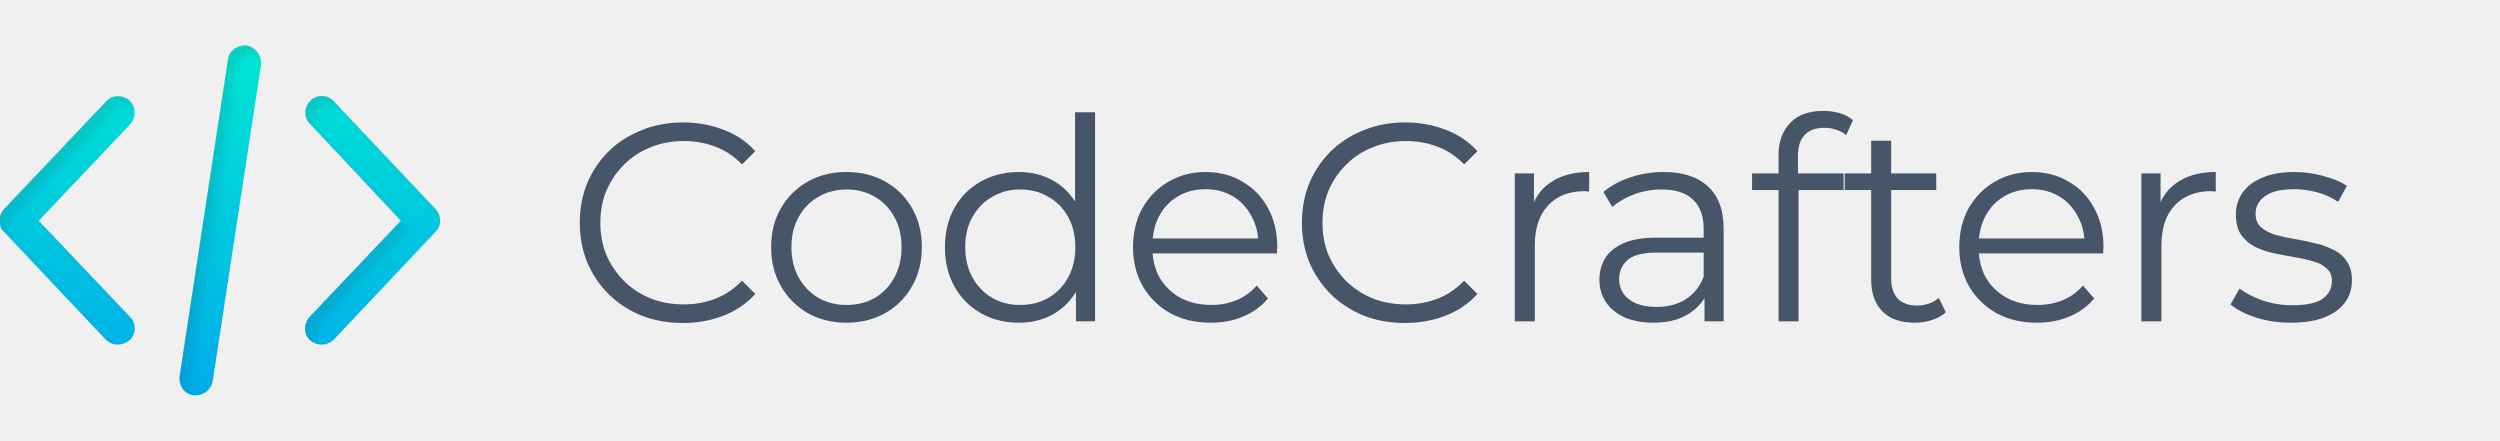
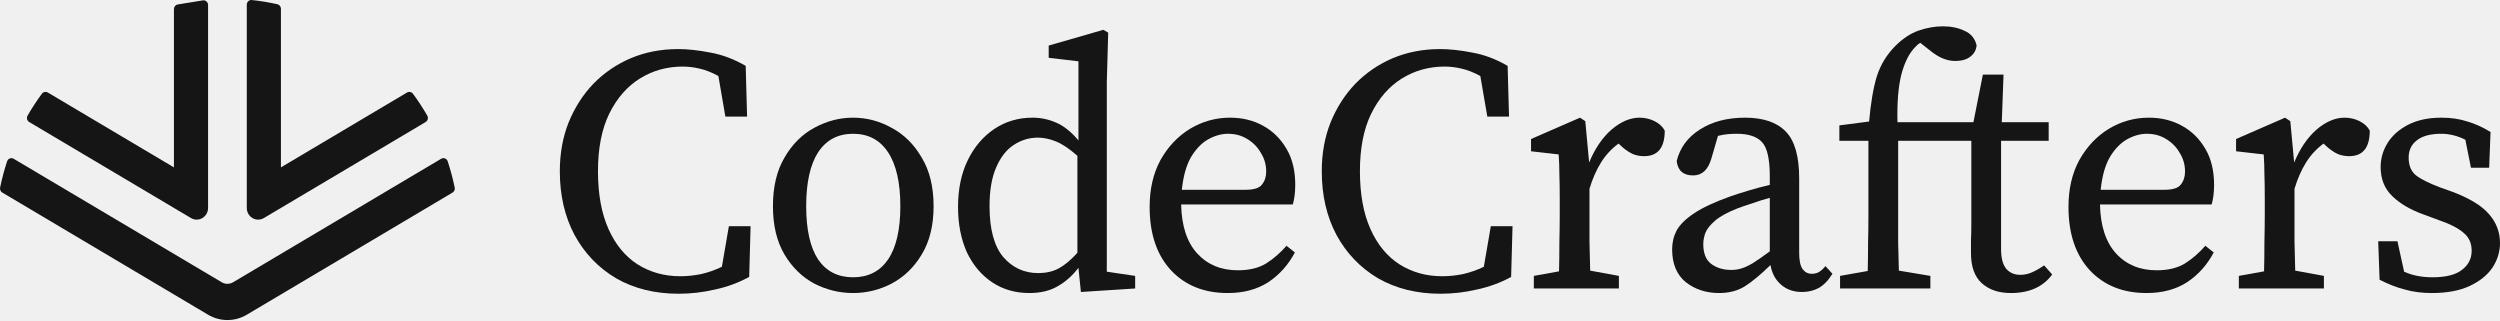
- <svg xmlns="http://www.w3.org/2000/svg" width="2840" height="500" viewBox="0 0 2840 500" fill="none">
-   <g clip-path="url(#clip0_1372_28)">
-     <path d="M775.76 366.92C758.907 366.92 743.333 364.147 729.04 358.6C714.747 352.84 702.373 344.84 691.92 334.6C681.467 324.36 673.253 312.307 667.28 298.44C661.52 284.573 658.64 269.427 658.64 253C658.64 236.573 661.52 221.427 667.28 207.56C673.253 193.693 681.467 181.64 691.92 171.4C702.587 161.16 715.067 153.267 729.36 147.72C743.653 141.96 759.227 139.08 776.08 139.08C792.293 139.08 807.547 141.853 821.84 147.4C836.133 152.733 848.187 160.84 858 171.72L842.96 186.76C833.787 177.373 823.653 170.653 812.56 166.6C801.467 162.333 789.52 160.2 776.72 160.2C763.28 160.2 750.8 162.547 739.28 167.24C727.76 171.72 717.733 178.227 709.2 186.76C700.667 195.08 693.947 204.893 689.04 216.2C684.347 227.293 682 239.56 682 253C682 266.44 684.347 278.813 689.04 290.12C693.947 301.213 700.667 311.027 709.2 319.56C717.733 327.88 727.76 334.387 739.28 339.08C750.8 343.56 763.28 345.8 776.72 345.8C789.52 345.8 801.467 343.667 812.56 339.4C823.653 335.133 833.787 328.307 842.96 318.92L858 333.96C848.187 344.84 836.133 353.053 821.84 358.6C807.547 364.147 792.187 366.92 775.76 366.92ZM961.46 366.6C945.247 366.6 930.633 362.973 917.62 355.72C904.82 348.253 894.687 338.12 887.22 325.32C879.753 312.307 876.02 297.48 876.02 280.84C876.02 263.987 879.753 249.16 887.22 236.36C894.687 223.56 904.82 213.533 917.62 206.28C930.42 199.027 945.033 195.4 961.46 195.4C978.1 195.4 992.82 199.027 1005.62 206.28C1018.63 213.533 1028.77 223.56 1036.02 236.36C1043.49 249.16 1047.22 263.987 1047.22 280.84C1047.22 297.48 1043.49 312.307 1036.02 325.32C1028.77 338.12 1018.63 348.253 1005.62 355.72C992.607 362.973 977.887 366.6 961.46 366.6ZM961.46 346.44C973.62 346.44 984.393 343.773 993.78 338.44C1003.17 332.893 1010.53 325.213 1015.86 315.4C1021.41 305.373 1024.18 293.853 1024.18 280.84C1024.18 267.613 1021.41 256.093 1015.86 246.28C1010.53 236.467 1003.17 228.893 993.78 223.56C984.393 218.013 973.727 215.24 961.78 215.24C949.833 215.24 939.167 218.013 929.78 223.56C920.393 228.893 912.927 236.467 907.38 246.28C901.833 256.093 899.06 267.613 899.06 280.84C899.06 293.853 901.833 305.373 907.38 315.4C912.927 325.213 920.393 332.893 929.78 338.44C939.167 343.773 949.727 346.44 961.46 346.44ZM1157.29 366.6C1141.29 366.6 1126.89 362.973 1114.09 355.72C1101.5 348.467 1091.58 338.44 1084.33 325.64C1077.07 312.627 1073.45 297.693 1073.45 280.84C1073.45 263.773 1077.07 248.84 1084.33 236.04C1091.58 223.24 1101.5 213.32 1114.09 206.28C1126.89 199.027 1141.29 195.4 1157.29 195.4C1172.01 195.4 1185.13 198.707 1196.65 205.32C1208.38 211.933 1217.66 221.64 1224.49 234.44C1231.53 247.027 1235.05 262.493 1235.05 280.84C1235.05 298.973 1231.63 314.44 1224.81 327.24C1217.98 340.04 1208.7 349.853 1196.97 356.68C1185.45 363.293 1172.22 366.6 1157.29 366.6ZM1158.89 346.44C1170.83 346.44 1181.5 343.773 1190.89 338.44C1200.49 332.893 1207.95 325.213 1213.29 315.4C1218.83 305.373 1221.61 293.853 1221.61 280.84C1221.61 267.613 1218.83 256.093 1213.29 246.28C1207.95 236.467 1200.49 228.893 1190.89 223.56C1181.5 218.013 1170.83 215.24 1158.89 215.24C1147.15 215.24 1136.59 218.013 1127.21 223.56C1117.82 228.893 1110.35 236.467 1104.81 246.28C1099.26 256.093 1096.49 267.613 1096.49 280.84C1096.49 293.853 1099.26 305.373 1104.81 315.4C1110.35 325.213 1117.82 332.893 1127.21 338.44C1136.59 343.773 1147.15 346.44 1158.89 346.44ZM1222.25 365V314.44L1224.49 280.52L1221.29 246.6V127.56H1244.01V365H1222.25ZM1375.44 366.6C1357.95 366.6 1342.59 362.973 1329.36 355.72C1316.13 348.253 1305.79 338.12 1298.32 325.32C1290.85 312.307 1287.12 297.48 1287.12 280.84C1287.12 264.2 1290.64 249.48 1297.68 236.68C1304.93 223.88 1314.75 213.853 1327.12 206.6C1339.71 199.133 1353.79 195.4 1369.36 195.4C1385.15 195.4 1399.12 199.027 1411.28 206.28C1423.65 213.32 1433.36 223.347 1440.4 236.36C1447.44 249.16 1450.96 263.987 1450.96 280.84C1450.96 281.907 1450.85 283.08 1450.64 284.36C1450.64 285.427 1450.64 286.6 1450.64 287.88H1304.4V270.92H1438.48L1429.52 277.64C1429.52 265.48 1426.85 254.707 1421.52 245.32C1416.4 235.72 1409.36 228.253 1400.4 222.92C1391.44 217.587 1381.09 214.92 1369.36 214.92C1357.84 214.92 1347.49 217.587 1338.32 222.92C1329.15 228.253 1322 235.72 1316.88 245.32C1311.76 254.92 1309.2 265.907 1309.2 278.28V281.8C1309.2 294.6 1311.97 305.907 1317.52 315.72C1323.28 325.32 1331.17 332.893 1341.2 338.44C1351.44 343.773 1363.07 346.44 1376.08 346.44C1386.32 346.44 1395.81 344.627 1404.56 341C1413.52 337.373 1421.2 331.827 1427.6 324.36L1440.4 339.08C1432.93 348.04 1423.55 354.867 1412.24 359.56C1401.15 364.253 1388.88 366.6 1375.44 366.6ZM1596.09 366.92C1579.23 366.92 1563.66 364.147 1549.37 358.6C1535.07 352.84 1522.7 344.84 1512.25 334.6C1501.79 324.36 1493.58 312.307 1487.61 298.44C1481.85 284.573 1478.97 269.427 1478.97 253C1478.97 236.573 1481.85 221.427 1487.61 207.56C1493.58 193.693 1501.79 181.64 1512.25 171.4C1522.91 161.16 1535.39 153.267 1549.69 147.72C1563.98 141.96 1579.55 139.08 1596.41 139.08C1612.62 139.08 1627.87 141.853 1642.17 147.4C1656.46 152.733 1668.51 160.84 1678.33 171.72L1663.29 186.76C1654.11 177.373 1643.98 170.653 1632.89 166.6C1621.79 162.333 1609.85 160.2 1597.05 160.2C1583.61 160.2 1571.13 162.547 1559.61 167.24C1548.09 171.72 1538.06 178.227 1529.53 186.76C1520.99 195.08 1514.27 204.893 1509.37 216.2C1504.67 227.293 1502.33 239.56 1502.33 253C1502.33 266.44 1504.67 278.813 1509.37 290.12C1514.27 301.213 1520.99 311.027 1529.53 319.56C1538.06 327.88 1548.09 334.387 1559.61 339.08C1571.13 343.56 1583.61 345.8 1597.05 345.8C1609.85 345.8 1621.79 343.667 1632.89 339.4C1643.98 335.133 1654.11 328.307 1663.29 318.92L1678.33 333.96C1668.51 344.84 1656.46 353.053 1642.17 358.6C1627.87 364.147 1612.51 366.92 1596.09 366.92ZM1720.81 365V197H1742.57V242.76L1740.33 234.76C1745.02 221.96 1752.91 212.253 1764.01 205.64C1775.1 198.813 1788.86 195.4 1805.29 195.4V217.48C1804.43 217.48 1803.58 217.48 1802.73 217.48C1801.87 217.267 1801.02 217.16 1800.17 217.16C1782.46 217.16 1768.59 222.6 1758.57 233.48C1748.54 244.147 1743.53 259.4 1743.53 279.24V365H1720.81ZM1936.32 365V327.88L1935.36 321.8V259.72C1935.36 245.427 1931.31 234.44 1923.2 226.76C1915.31 219.08 1903.47 215.24 1887.68 215.24C1876.8 215.24 1866.46 217.053 1856.64 220.68C1846.83 224.307 1838.51 229.107 1831.68 235.08L1821.44 218.12C1829.98 210.867 1840.22 205.32 1852.16 201.48C1864.11 197.427 1876.7 195.4 1889.92 195.4C1911.68 195.4 1928.43 200.84 1940.16 211.72C1952.11 222.387 1958.08 238.707 1958.08 260.68V365H1936.32ZM1878.4 366.6C1865.82 366.6 1854.83 364.573 1845.44 360.52C1836.27 356.253 1829.23 350.493 1824.32 343.24C1819.42 335.773 1816.96 327.24 1816.96 317.64C1816.96 308.893 1818.99 301 1823.04 293.96C1827.31 286.707 1834.14 280.947 1843.52 276.68C1853.12 272.2 1865.92 269.96 1881.92 269.96H1939.84V286.92H1882.56C1866.35 286.92 1855.04 289.8 1848.64 295.56C1842.46 301.32 1839.36 308.467 1839.36 317C1839.36 326.6 1843.1 334.28 1850.56 340.04C1858.03 345.8 1868.48 348.68 1881.92 348.68C1894.72 348.68 1905.71 345.8 1914.88 340.04C1924.27 334.067 1931.1 325.533 1935.36 314.44L1940.48 330.12C1936.22 341.213 1928.75 350.067 1918.08 356.68C1907.63 363.293 1894.4 366.6 1878.4 366.6ZM2020.43 365V175.88C2020.43 160.947 2024.81 148.893 2033.55 139.72C2042.3 130.547 2054.89 125.96 2071.31 125.96C2077.71 125.96 2083.9 126.813 2089.87 128.52C2095.85 130.227 2100.86 132.893 2104.91 136.52L2097.23 153.48C2094.03 150.707 2090.3 148.68 2086.03 147.4C2081.77 145.907 2077.18 145.16 2072.27 145.16C2062.67 145.16 2055.31 147.827 2050.19 153.16C2045.07 158.493 2042.51 166.387 2042.51 176.84V202.44L2043.15 213V365H2020.43ZM1990.35 215.88V197H2094.35V215.88H1990.35ZM2174.95 366.6C2159.16 366.6 2147 362.333 2138.47 353.8C2129.94 345.267 2125.67 333.213 2125.67 317.64V159.88H2148.39V316.36C2148.39 326.173 2150.84 333.747 2155.75 339.08C2160.87 344.413 2168.12 347.08 2177.51 347.08C2187.54 347.08 2195.86 344.2 2202.47 338.44L2210.47 354.76C2205.99 358.813 2200.55 361.8 2194.15 363.72C2187.96 365.64 2181.56 366.6 2174.95 366.6ZM2095.59 215.88V197H2199.59V215.88H2095.59ZM2314.05 366.6C2296.56 366.6 2281.2 362.973 2267.97 355.72C2254.75 348.253 2244.4 338.12 2236.93 325.32C2229.47 312.307 2225.73 297.48 2225.73 280.84C2225.73 264.2 2229.25 249.48 2236.29 236.68C2243.55 223.88 2253.36 213.853 2265.73 206.6C2278.32 199.133 2292.4 195.4 2307.97 195.4C2323.76 195.4 2337.73 199.027 2349.89 206.28C2362.27 213.32 2371.97 223.347 2379.01 236.36C2386.05 249.16 2389.57 263.987 2389.57 280.84C2389.57 281.907 2389.47 283.08 2389.25 284.36C2389.25 285.427 2389.25 286.6 2389.25 287.88H2243.01V270.92H2377.09L2368.13 277.64C2368.13 265.48 2365.47 254.707 2360.13 245.32C2355.01 235.72 2347.97 228.253 2339.01 222.92C2330.05 217.587 2319.71 214.92 2307.97 214.92C2296.45 214.92 2286.11 217.587 2276.93 222.92C2267.76 228.253 2260.61 235.72 2255.49 245.32C2250.37 254.92 2247.81 265.907 2247.81 278.28V281.8C2247.81 294.6 2250.59 305.907 2256.13 315.72C2261.89 325.32 2269.79 332.893 2279.81 338.44C2290.05 343.773 2301.68 346.44 2314.69 346.44C2324.93 346.44 2334.43 344.627 2343.17 341C2352.13 337.373 2359.81 331.827 2366.21 324.36L2379.01 339.08C2371.55 348.04 2362.16 354.867 2350.85 359.56C2339.76 364.253 2327.49 366.6 2314.05 366.6ZM2432.62 365V197H2454.38V242.76L2452.14 234.76C2456.83 221.96 2464.72 212.253 2475.82 205.64C2486.91 198.813 2500.67 195.4 2517.1 195.4V217.48C2516.24 217.48 2515.39 217.48 2514.54 217.48C2513.68 217.267 2512.83 217.16 2511.98 217.16C2494.27 217.16 2480.4 222.6 2470.38 233.48C2460.35 244.147 2455.34 259.4 2455.34 279.24V365H2432.62ZM2602.35 366.6C2588.48 366.6 2575.36 364.68 2562.99 360.84C2550.62 356.787 2540.91 351.773 2533.87 345.8L2544.11 327.88C2550.94 333 2559.68 337.48 2570.35 341.32C2581.02 344.947 2592.22 346.76 2603.95 346.76C2619.95 346.76 2631.47 344.307 2638.51 339.4C2645.55 334.28 2649.07 327.56 2649.07 319.24C2649.07 313.053 2647.04 308.253 2642.99 304.84C2639.15 301.213 2634.03 298.547 2627.63 296.84C2621.23 294.92 2614.08 293.32 2606.19 292.04C2598.3 290.76 2590.4 289.267 2582.51 287.56C2574.83 285.853 2567.79 283.4 2561.39 280.2C2554.99 276.787 2549.76 272.2 2545.71 266.44C2541.87 260.68 2539.95 253 2539.95 243.4C2539.95 234.227 2542.51 226.013 2547.63 218.76C2552.75 211.507 2560.22 205.853 2570.03 201.8C2580.06 197.533 2592.22 195.4 2606.51 195.4C2617.39 195.4 2628.27 196.893 2639.15 199.88C2650.03 202.653 2658.99 206.387 2666.03 211.08L2656.11 229.32C2648.64 224.2 2640.64 220.573 2632.11 218.44C2623.58 216.093 2615.04 214.92 2606.51 214.92C2591.36 214.92 2580.16 217.587 2572.91 222.92C2565.87 228.04 2562.35 234.653 2562.35 242.76C2562.35 249.16 2564.27 254.173 2568.11 257.8C2572.16 261.427 2577.39 264.307 2583.79 266.44C2590.4 268.36 2597.55 269.96 2605.23 271.24C2613.12 272.52 2620.91 274.12 2628.59 276.04C2636.48 277.747 2643.63 280.2 2650.03 283.4C2656.64 286.387 2661.87 290.76 2665.71 296.52C2669.76 302.067 2671.79 309.427 2671.79 318.6C2671.79 328.413 2669.02 336.947 2663.47 344.2C2658.14 351.24 2650.24 356.787 2639.79 360.84C2629.55 364.68 2617.07 366.6 2602.35 366.6Z" fill="#475569" />
-     <g filter="url(#filter0_i_1372_28)">
-       <path d="M494.84 237.638L379.154 115.073C372.275 107.569 360.394 106.944 352.89 114.448C345.386 121.326 344.76 133.208 352.264 140.712L455.444 250.77L351.639 360.203C344.76 367.707 344.76 379.588 352.264 386.467C356.016 389.594 360.394 391.47 365.396 391.47C370.399 391.47 375.402 389.594 379.154 385.842L494.84 263.277C501.719 256.398 501.719 245.142 494.84 237.638Z" fill="url(#paint0_linear_1372_28)" />
-     </g>
-     <g filter="url(#filter1_i_1372_28)">
-       <path d="M147.157 114.447C139.653 107.568 127.771 107.568 120.893 115.072L4.581 237.637C-2.298 245.141 -2.298 256.397 4.581 263.276L120.267 385.841C124.019 389.593 129.022 391.469 134.025 391.469C138.402 391.469 143.405 389.593 147.157 386.466C154.661 379.587 155.286 367.706 147.782 360.202L43.977 250.769L147.782 141.336C154.661 133.832 154.661 121.951 147.157 114.447Z" fill="url(#paint1_linear_1372_28)" />
-     </g>
-     <g filter="url(#filter2_i_1372_28)">
-       <path d="M280.352 51.914C270.347 50.664 260.342 57.542 259.091 67.548L204.062 427.739C202.811 437.744 209.69 447.749 219.695 449C220.946 449 221.571 449 222.822 449C232.202 449 239.706 442.121 241.582 433.367L296.611 73.175C297.236 63.17 290.358 53.79 280.352 51.914Z" fill="url(#paint2_linear_1372_28)" />
-     </g>
+ <svg xmlns="http://www.w3.org/2000/svg" width="1280" height="164" viewBox="0 0 1280 164" fill="none">
+   <g clip-path="url(#clip0_2070_731)">
+     <path d="M232.818 96.038C233.026 97.049 232.568 98.087 231.7 98.601L126.354 161.136C120.225 164.77 112.671 164.77 106.534 161.136L1.171 98.592C0.304 98.078 -0.155 97.041 0.054 96.029C0.996 91.452 2.197 86.977 3.631 82.605C4.098 81.174 5.732 80.539 7.008 81.294L113.521 144.514C115.323 145.585 117.549 145.585 119.35 144.514L225.855 81.294C227.131 80.539 228.765 81.165 229.232 82.605C230.666 86.977 231.867 91.452 232.809 96.029L232.818 96.038Z" fill="#151515" />
+     <path d="M217.923 62.479L135.098 111.641C131.213 113.947 126.352 111.067 126.352 106.455V2.396C126.352 0.965 127.561 -0.133 128.936 0.013C133.372 0.484 137.742 1.213 142.019 2.173C143.087 2.413 143.837 3.39 143.837 4.513V85.693L208.409 47.366C209.418 46.766 210.719 47.023 211.427 47.983C214.062 51.566 216.505 55.295 218.748 59.17C219.415 60.327 219.049 61.819 217.923 62.488V62.479Z" fill="#151515" />
+     <path d="M89.051 4.653V85.695L24.471 47.36C23.462 46.76 22.161 47.017 21.453 47.977C18.818 51.56 16.375 55.289 14.132 59.164C13.464 60.321 13.831 61.813 14.957 62.481L97.79 111.643C101.675 113.949 106.537 111.069 106.537 106.457V2.561C106.537 1.087 105.253 -0.036 103.843 0.195L91.019 2.278C89.885 2.458 89.051 3.47 89.051 4.644V4.653Z" fill="#151515" />
  </g>
+   <path d="M347.382 150.393C335.315 150.393 324.682 147.764 315.482 142.507C306.402 137.131 299.293 129.724 294.156 120.285C289.138 110.847 286.629 99.974 286.629 87.668C286.629 78.588 288.122 70.285 291.109 62.758C294.216 55.112 298.457 48.481 303.833 42.865C309.329 37.25 315.721 32.889 323.009 29.783C330.416 26.677 338.481 25.123 347.203 25.123C352.101 25.123 357.597 25.721 363.69 26.916C369.783 27.991 375.817 30.261 381.791 33.726L382.507 59.711H371.396L367.812 38.923C364.586 37.131 361.42 35.876 358.314 35.159C355.327 34.442 352.4 34.084 349.532 34.084C341.528 34.084 334.24 36.115 327.669 40.177C321.097 44.239 315.841 50.273 311.898 58.278C308.075 66.163 306.163 75.96 306.163 87.668C306.163 99.377 307.955 109.234 311.539 117.238C315.124 125.243 320.082 131.277 326.414 135.339C332.866 139.401 340.154 141.432 348.278 141.432C351.743 141.432 355.267 141.074 358.851 140.357C362.555 139.521 366.139 138.266 369.604 136.593L373.188 115.805H384.3L383.583 141.791C378.087 144.777 372.233 146.928 366.02 148.242C359.927 149.676 353.714 150.393 347.382 150.393Z" fill="#151515" />
+   <path d="M436.784 150.034C429.854 150.034 423.223 148.421 416.891 145.196C410.678 141.85 405.601 136.892 401.658 130.321C397.715 123.63 395.744 115.387 395.744 105.59C395.744 95.673 397.715 87.37 401.658 80.679C405.601 73.869 410.678 68.791 416.891 65.446C423.223 61.981 429.854 60.249 436.784 60.249C443.713 60.249 450.284 61.981 456.497 65.446C462.829 68.791 467.967 73.869 471.909 80.679C475.971 87.37 478.002 95.673 478.002 105.59C478.002 115.387 475.971 123.63 471.909 130.321C467.967 136.892 462.829 141.85 456.497 145.196C450.284 148.421 443.713 150.034 436.784 150.034ZM436.784 141.97C444.549 141.97 450.523 138.923 454.705 132.83C458.886 126.617 460.977 117.537 460.977 105.59C460.977 93.523 458.886 84.323 454.705 77.991C450.523 71.659 444.549 68.493 436.784 68.493C429.018 68.493 423.044 71.659 418.862 77.991C414.8 84.323 412.769 93.523 412.769 105.59C412.769 117.537 414.8 126.617 418.862 132.83C423.044 138.923 429.018 141.97 436.784 141.97Z" fill="#151515" />
+   <path d="M506.646 105.59C506.646 117.298 508.975 125.96 513.635 131.575C518.414 137.071 524.388 139.819 531.556 139.819C535.499 139.819 538.963 139.043 541.95 137.489C545.057 135.817 548.283 133.129 551.628 129.425V79.783C547.566 76.199 543.922 73.75 540.696 72.435C537.47 71.121 534.364 70.464 531.377 70.464C526.956 70.464 522.834 71.719 519.011 74.228C515.307 76.617 512.321 80.44 510.051 85.697C507.781 90.835 506.646 97.465 506.646 105.59ZM553.42 149.497L552.165 137.131C549.059 141.193 545.475 144.359 541.413 146.629C537.47 148.899 532.691 150.034 527.076 150.034C519.788 150.034 513.396 148.182 507.9 144.479C502.404 140.775 498.103 135.638 494.997 129.066C492.01 122.376 490.516 114.67 490.516 105.948C490.516 96.749 492.189 88.744 495.534 81.934C498.88 75.124 503.42 69.807 509.155 65.984C514.889 62.161 521.401 60.249 528.689 60.249C532.87 60.249 536.873 61.085 540.696 62.758C544.639 64.431 548.462 67.477 552.165 71.898V31.396L536.932 29.604V23.331L564.89 15.267L567.398 16.7L566.682 42.149V139.102L581.198 141.253V147.705L553.42 149.497Z" fill="#151515" />
+   <path d="M628.758 68.493C625.412 68.493 622.007 69.449 618.543 71.36C615.197 73.272 612.27 76.318 609.761 80.5C607.372 84.682 605.819 90.237 605.102 97.167H637.718C642.019 97.167 644.827 96.271 646.141 94.478C647.575 92.686 648.292 90.476 648.292 87.848C648.292 84.383 647.396 81.217 645.604 78.349C643.931 75.363 641.601 72.973 638.614 71.181C635.747 69.389 632.461 68.493 628.758 68.493ZM628.578 150.034C616.512 150.034 606.834 146.151 599.546 138.386C592.258 130.5 588.614 119.688 588.614 105.948C588.614 96.749 590.466 88.744 594.17 81.934C597.993 75.124 603.011 69.807 609.224 65.984C615.556 62.161 622.426 60.249 629.833 60.249C636.046 60.249 641.661 61.623 646.679 64.371C651.697 67.119 655.699 71.061 658.686 76.199C661.673 81.217 663.166 87.37 663.166 94.658C663.166 96.689 663.047 98.6 662.808 100.393C662.569 102.065 662.27 103.499 661.912 104.694H604.743C604.982 115.685 607.73 124.049 612.987 129.783C618.244 135.518 625.173 138.386 633.776 138.386C639.51 138.386 644.289 137.251 648.113 134.981C651.936 132.591 655.46 129.544 658.686 125.841L662.987 129.246C659.642 135.578 655.102 140.656 649.367 144.479C643.632 148.182 636.703 150.034 628.578 150.034Z" fill="#151515" />
+   <path d="M737.497 150.393C725.431 150.393 714.797 147.764 705.598 142.507C696.518 137.131 689.409 129.724 684.271 120.285C679.254 110.847 676.745 99.974 676.745 87.668C676.745 78.588 678.238 70.285 681.225 62.758C684.331 55.112 688.573 48.481 693.949 42.865C699.445 37.25 705.837 32.889 713.125 29.783C720.532 26.677 728.597 25.123 737.318 25.123C742.217 25.123 747.713 25.721 753.806 26.916C759.899 27.991 765.933 30.261 771.906 33.726L772.623 59.711H761.512L757.928 38.923C754.702 37.131 751.536 35.876 748.429 35.159C745.443 34.442 742.515 34.084 739.648 34.084C731.643 34.084 724.355 36.115 717.784 40.177C711.213 44.239 705.956 50.273 702.013 58.278C698.19 66.163 696.279 75.96 696.279 87.668C696.279 99.377 698.071 109.234 701.655 117.238C705.239 125.243 710.198 131.277 716.53 135.339C722.981 139.401 730.269 141.432 738.394 141.432C741.858 141.432 745.383 141.074 748.967 140.357C752.671 139.521 756.255 138.266 759.72 136.593L763.304 115.805H774.415L773.698 141.791C768.203 144.777 762.348 146.928 756.136 148.242C750.042 149.676 743.83 150.393 737.497 150.393Z" fill="#151515" />
+   <path d="M785.322 147.705V141.253L798.225 138.923C798.345 134.383 798.404 129.485 798.404 124.228C798.524 118.851 798.584 114.132 798.584 110.07V101.468C798.584 96.569 798.524 92.507 798.404 89.281C798.404 86.056 798.285 82.65 798.046 79.066L783.888 77.453V71.181L808.978 60.249L811.666 62.041L813.638 83.188C816.624 76.02 820.448 70.404 825.107 66.342C829.886 62.28 834.665 60.249 839.444 60.249C842.192 60.249 844.761 60.846 847.15 62.041C849.54 63.236 851.272 64.849 852.347 66.88C852.347 75.602 848.823 79.962 841.774 79.962C839.743 79.962 837.831 79.604 836.039 78.887C834.247 78.051 832.515 76.916 830.842 75.482L828.691 73.511C825.107 76.139 822.12 79.365 819.731 83.188C817.341 87.011 815.37 91.492 813.817 96.629V110.07C813.817 114.013 813.817 118.612 813.817 123.869C813.936 129.126 814.056 134.025 814.175 138.565L828.871 141.253V147.705H785.322Z" fill="#151515" />
+   <path d="M922.618 149.497C918.317 149.497 914.733 148.242 911.865 145.733C908.998 143.224 907.206 139.879 906.489 135.697C901.591 140.476 897.289 144.061 893.586 146.45C889.882 148.84 885.402 150.034 880.145 150.034C873.574 150.034 867.899 148.182 863.12 144.479C858.46 140.656 856.13 135.04 856.13 127.633C856.13 124.168 856.907 120.942 858.46 117.955C860.133 114.968 863.12 112.041 867.421 109.174C871.722 106.307 877.875 103.439 885.88 100.572C888.628 99.616 891.794 98.6 895.378 97.525C898.962 96.45 902.546 95.494 906.131 94.658V90.177C906.131 81.456 904.816 75.661 902.188 72.794C899.56 69.927 895.258 68.493 889.285 68.493C887.97 68.493 886.477 68.552 884.804 68.672C883.251 68.791 881.519 69.09 879.607 69.568L876.202 81.217C874.53 86.952 871.423 89.819 866.883 89.819C861.865 89.819 859.058 87.37 858.46 82.471C860.133 75.661 864.076 70.285 870.288 66.342C876.62 62.28 884.326 60.249 893.407 60.249C902.845 60.249 909.834 62.639 914.374 67.418C918.914 72.077 921.184 80.082 921.184 91.432V129.604C921.184 133.427 921.782 136.175 922.977 137.848C924.171 139.401 925.724 140.178 927.636 140.178C929.189 140.178 930.504 139.819 931.579 139.102C932.654 138.386 933.67 137.43 934.625 136.235L938.21 140.178C936.059 143.642 933.67 146.092 931.041 147.525C928.532 148.84 925.725 149.497 922.618 149.497ZM872.08 124.945C872.08 129.724 873.454 133.129 876.202 135.16C878.95 137.191 882.355 138.206 886.417 138.206C888.209 138.206 889.882 137.967 891.435 137.489C893.108 137.012 895.079 136.116 897.349 134.801C899.619 133.368 902.546 131.337 906.131 128.708V101.289C903.024 102.125 899.978 103.081 896.991 104.156C894.004 105.112 891.555 105.948 889.643 106.665C884.506 108.696 880.682 110.787 878.174 112.937C875.665 115.088 873.992 117.179 873.156 119.21C872.439 121.241 872.08 123.153 872.08 124.945Z" fill="#151515" />
+   <path d="M942.115 147.705V141.253L956.272 138.744C956.392 133.965 956.451 129.186 956.451 124.407C956.571 119.628 956.631 114.849 956.631 110.07V72.077H941.756V64.192L956.989 62.22C957.825 52.662 959.14 44.956 960.932 39.102C962.843 33.128 966.009 27.931 970.43 23.511C974.253 19.687 978.256 17.059 982.437 15.625C986.619 14.191 990.741 13.475 994.803 13.475C998.985 13.475 1002.69 14.251 1005.91 15.804C1009.14 17.238 1011.17 19.687 1012.01 23.152C1011.89 25.422 1010.87 27.334 1008.96 28.887C1007.05 30.44 1004.42 31.217 1001.08 31.217C996.774 31.217 992.473 29.424 988.172 25.84L983.154 21.898C982.676 22.256 982.198 22.614 981.72 22.973C981.362 23.331 981.004 23.69 980.645 24.048C977.539 27.154 975.149 31.874 973.477 38.206C971.924 44.419 971.266 52.543 971.505 62.579H1010.39L1015.23 38.206H1025.81L1024.91 62.579H1048.92V72.077H1024.55V127.633C1024.55 132.173 1025.45 135.518 1027.24 137.669C1029.03 139.7 1031.42 140.715 1034.41 140.715C1036.44 140.715 1038.41 140.297 1040.32 139.461C1042.23 138.624 1044.33 137.43 1046.6 135.877L1050.72 140.536C1046.06 146.868 1039.01 150.034 1029.57 150.034C1023.36 150.034 1018.4 148.362 1014.7 145.016C1010.99 141.671 1009.14 136.534 1009.14 129.604C1009.14 127.334 1009.14 125.124 1009.14 122.973C1009.26 120.703 1009.32 117.836 1009.32 114.371V72.077H971.864V110.07C971.864 114.849 971.864 119.628 971.864 124.407C971.983 129.067 972.103 133.786 972.222 138.565L988.351 141.253V147.705H942.115Z" fill="#151515" />
+   <path d="M1099.2 68.493C1095.86 68.493 1092.45 69.449 1088.99 71.36C1085.64 73.272 1082.72 76.318 1080.21 80.5C1077.82 84.682 1076.26 90.237 1075.55 97.167H1108.16C1112.47 97.167 1115.27 96.271 1116.59 94.478C1118.02 92.686 1118.74 90.476 1118.74 87.848C1118.74 84.383 1117.84 81.217 1116.05 78.349C1114.38 75.363 1112.05 72.973 1109.06 71.181C1106.19 69.389 1102.91 68.493 1099.2 68.493ZM1099.02 150.034C1086.96 150.034 1077.28 146.151 1069.99 138.386C1062.7 130.5 1059.06 119.688 1059.06 105.948C1059.06 96.749 1060.91 88.744 1064.62 81.934C1068.44 75.124 1073.46 69.807 1079.67 65.984C1086 62.161 1092.87 60.249 1100.28 60.249C1106.49 60.249 1112.11 61.623 1117.12 64.371C1122.14 67.119 1126.15 71.061 1129.13 76.199C1132.12 81.217 1133.61 87.37 1133.61 94.658C1133.61 96.689 1133.49 98.6 1133.25 100.393C1133.02 102.065 1132.72 103.499 1132.36 104.694H1075.19C1075.43 115.685 1078.18 124.049 1083.43 129.783C1088.69 135.518 1095.62 138.386 1104.22 138.386C1109.96 138.386 1114.74 137.251 1118.56 134.981C1122.38 132.591 1125.91 129.544 1129.13 125.841L1133.43 129.246C1130.09 135.578 1125.55 140.656 1119.81 144.479C1114.08 148.182 1107.15 150.034 1099.02 150.034Z" fill="#151515" />
+   <path d="M1146.29 147.705V141.253L1159.2 138.923C1159.32 134.383 1159.38 129.485 1159.38 124.228C1159.5 118.851 1159.56 114.132 1159.56 110.07V101.468C1159.56 96.569 1159.5 92.507 1159.38 89.281C1159.38 86.056 1159.26 82.65 1159.02 79.066L1144.86 77.453V71.181L1169.95 60.249L1172.64 62.041L1174.61 83.188C1177.6 76.02 1181.42 70.404 1186.08 66.342C1190.86 62.28 1195.64 60.249 1200.42 60.249C1203.16 60.249 1205.73 60.846 1208.12 62.041C1210.51 63.236 1212.24 64.849 1213.32 66.88C1213.32 75.602 1209.8 79.962 1202.75 79.962C1200.72 79.962 1198.8 79.604 1197.01 78.887C1195.22 78.051 1193.49 76.916 1191.81 75.482L1189.66 73.511C1186.08 76.139 1183.09 79.365 1180.7 83.188C1178.31 87.011 1176.34 91.492 1174.79 96.629V110.07C1174.79 114.013 1174.79 118.612 1174.79 123.869C1174.91 129.126 1175.03 134.025 1175.15 138.565L1189.84 141.253V147.705H1146.29Z" fill="#151515" />
+   <path d="M1245.06 150.034C1240.04 150.034 1235.44 149.437 1231.26 148.242C1227.08 147.167 1222.77 145.494 1218.35 143.224L1217.64 123.511H1227.49L1230.9 139.102C1235.08 141.014 1239.92 141.97 1245.41 141.97C1252.22 141.97 1257.24 140.715 1260.47 138.206C1263.81 135.697 1265.49 132.412 1265.49 128.35C1265.49 124.526 1264.11 121.48 1261.36 119.21C1258.62 116.82 1254.43 114.67 1248.82 112.758L1240.58 109.712C1234 107.322 1228.75 104.216 1224.81 100.393C1220.86 96.569 1218.89 91.611 1218.89 85.518C1218.89 81.097 1220.09 76.975 1222.48 73.152C1224.86 69.329 1228.39 66.223 1233.05 63.833C1237.71 61.444 1243.38 60.249 1250.07 60.249C1254.97 60.249 1259.39 60.906 1263.34 62.22C1267.4 63.415 1271.34 65.207 1275.16 67.597L1274.45 85.876H1265.13L1262.26 71.539C1258.2 69.508 1254.08 68.493 1249.89 68.493C1244.4 68.493 1240.22 69.628 1237.35 71.898C1234.6 74.048 1233.23 76.975 1233.23 80.679C1233.23 84.622 1234.42 87.609 1236.81 89.64C1239.32 91.671 1243.62 93.821 1249.72 96.091L1255.27 98.063C1264.23 101.408 1270.56 105.231 1274.27 109.532C1278.09 113.833 1280 118.792 1280 124.407C1280 128.947 1278.69 133.188 1276.06 137.131C1273.43 140.954 1269.55 144.061 1264.41 146.45C1259.27 148.84 1252.82 150.034 1245.06 150.034Z" fill="#151515" />
  <defs>
-     <filter id="filter0_i_1372_28" x="346.556" y="109.123" width="163.444" height="292.348" filterUnits="userSpaceOnUse" color-interpolation-filters="sRGB">
-       <feFlood flood-opacity="0" result="BackgroundImageFix" />
-       <feBlend mode="normal" in="SourceGraphic" in2="BackgroundImageFix" result="shape" />
-       <feColorMatrix in="SourceAlpha" type="matrix" values="0 0 0 0 0 0 0 0 0 0 0 0 0 0 0 0 0 0 127 0" result="hardAlpha" />
-       <feOffset dx="10" dy="10" />
-       <feGaussianBlur stdDeviation="5" />
-       <feComposite in2="hardAlpha" operator="arithmetic" k2="-1" k3="1" />
-       <feColorMatrix type="matrix" values="0 0 0 0 0.102 0 0 0 0 0.125 0 0 0 0 0.173 0 0 0 0.1 0" />
-       <feBlend mode="normal" in2="shape" result="effect1_innerShadow_1372_28" />
-     </filter>
-     <filter id="filter1_i_1372_28" x="-0.578" y="109.363" width="163.686" height="292.105" filterUnits="userSpaceOnUse" color-interpolation-filters="sRGB">
-       <feFlood flood-opacity="0" result="BackgroundImageFix" />
-       <feBlend mode="normal" in="SourceGraphic" in2="BackgroundImageFix" result="shape" />
-       <feColorMatrix in="SourceAlpha" type="matrix" values="0 0 0 0 0 0 0 0 0 0 0 0 0 0 0 0 0 0 127 0" result="hardAlpha" />
-       <feOffset dx="10" dy="10" />
-       <feGaussianBlur stdDeviation="5" />
-       <feComposite in2="hardAlpha" operator="arithmetic" k2="-1" k3="1" />
-       <feColorMatrix type="matrix" values="0 0 0 0 0.102 0 0 0 0 0.125 0 0 0 0 0.173 0 0 0 0.1 0" />
-       <feBlend mode="normal" in2="shape" result="effect1_innerShadow_1372_28" />
-     </filter>
-     <filter id="filter2_i_1372_28" x="203.915" y="51.768" width="102.735" height="407.232" filterUnits="userSpaceOnUse" color-interpolation-filters="sRGB">
-       <feFlood flood-opacity="0" result="BackgroundImageFix" />
-       <feBlend mode="normal" in="SourceGraphic" in2="BackgroundImageFix" result="shape" />
-       <feColorMatrix in="SourceAlpha" type="matrix" values="0 0 0 0 0 0 0 0 0 0 0 0 0 0 0 0 0 0 127 0" result="hardAlpha" />
-       <feOffset dx="10" dy="10" />
-       <feGaussianBlur stdDeviation="5" />
-       <feComposite in2="hardAlpha" operator="arithmetic" k2="-1" k3="1" />
-       <feColorMatrix type="matrix" values="0 0 0 0 0.102 0 0 0 0 0.125 0 0 0 0 0.173 0 0 0 0.1 0" />
-       <feBlend mode="normal" in2="shape" result="effect1_innerShadow_1372_28" />
-     </filter>
-     <linearGradient id="paint0_linear_1372_28" x1="423.278" y1="2.722" x2="423.278" y2="445.507" gradientUnits="userSpaceOnUse">
-       <stop stop-color="#00EFD1" />
-       <stop offset="1" stop-color="#00ACEA" />
-     </linearGradient>
-     <linearGradient id="paint1_linear_1372_28" x1="76.264" y1="2.72" x2="76.264" y2="445.506" gradientUnits="userSpaceOnUse">
-       <stop stop-color="#00EFD1" />
-       <stop offset="1" stop-color="#00ACEA" />
-     </linearGradient>
-     <linearGradient id="paint2_linear_1372_28" x1="250.283" y1="2.721" x2="250.283" y2="445.507" gradientUnits="userSpaceOnUse">
-       <stop stop-color="#00EFD1" />
-       <stop offset="1" stop-color="#00ACEA" />
-     </linearGradient>
-     <clipPath id="clip0_1372_28">
-       <rect width="2840" height="500" fill="white" />
+     <clipPath id="clip0_2070_731">
+       <rect width="232.864" height="163.867" fill="white" transform="translate(0.00195312)" />
    </clipPath>
  </defs>
</svg>
